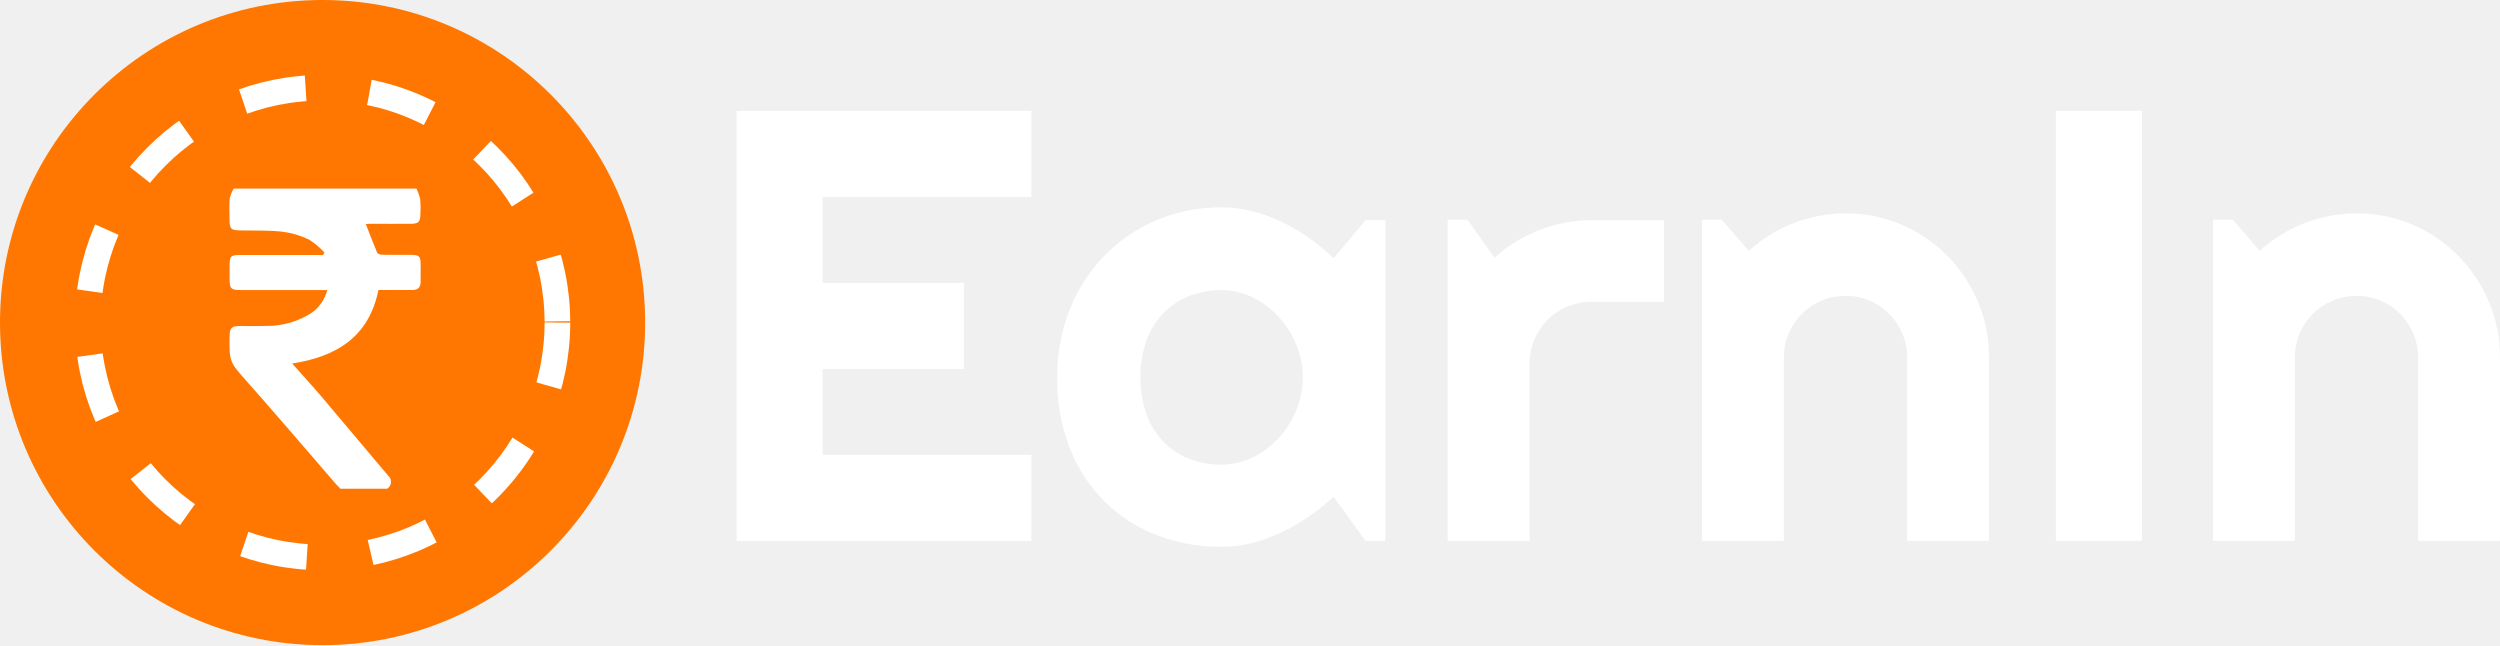
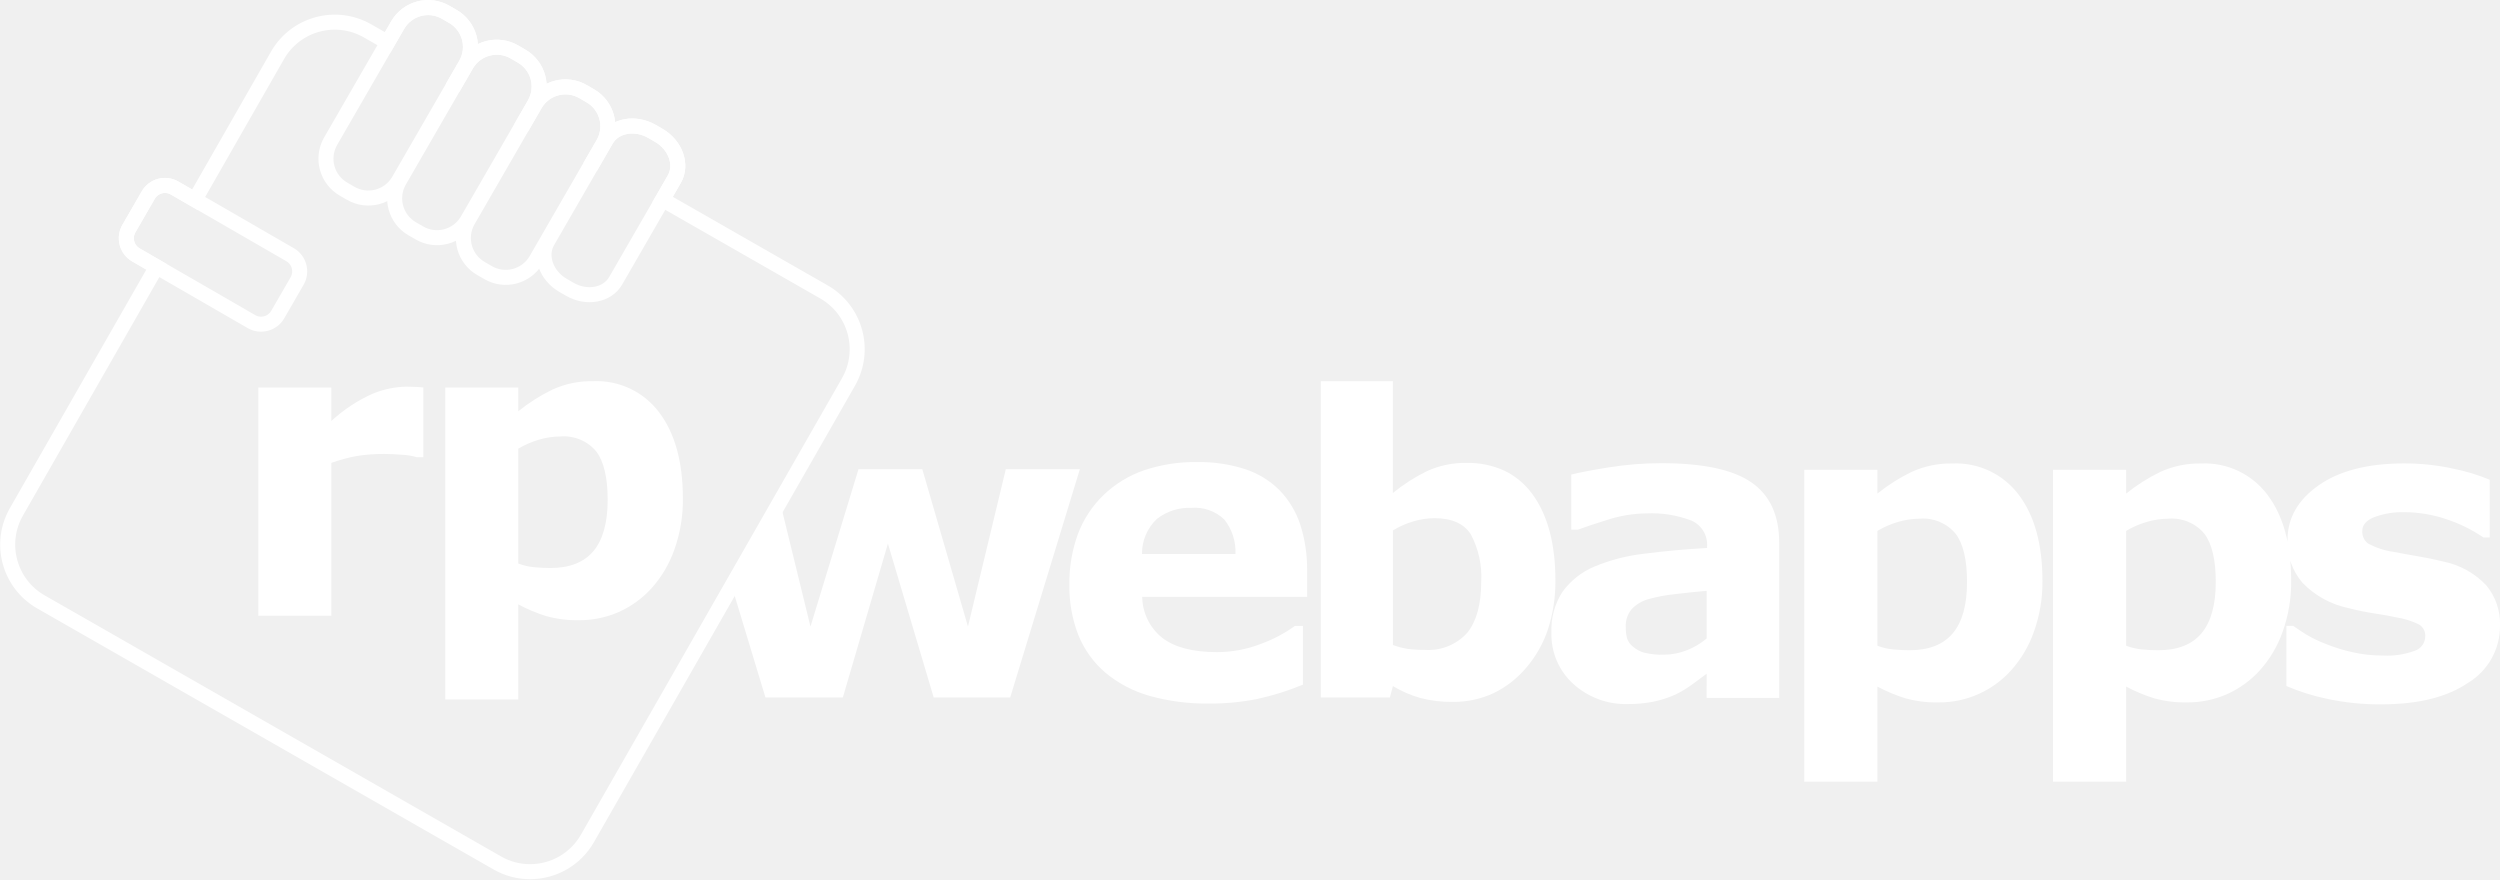
- <svg xmlns="http://www.w3.org/2000/svg" width="195.001" height="50.322" viewBox="0 0 195.001 50.322">
-   <g id="logo" transform="translate(-480.375 -453.036)">
-     <circle id="Ellipse_1" data-name="Ellipse 1" cx="25.161" cy="25.161" r="25.161" transform="translate(480.375 453.036)" fill="#f70" />
-     <g id="Ellipse_2" data-name="Ellipse 2" transform="translate(486.816 459.477)">
-       <circle id="Ellipse_1-2" data-name="Ellipse 1" cx="18.72" cy="18.72" r="18.72" fill="#f70" />
-       <circle id="Ellipse_2-2" data-name="Ellipse 2" cx="18.317" cy="18.317" r="18.317" transform="translate(0.403 0.403)" fill="none" stroke="#fff" stroke-width="2" stroke-dasharray="5" />
+ <svg xmlns="http://www.w3.org/2000/svg" width="332.846" height="117.057" viewBox="0 0 332.846 117.057">
+   <g id="logo" transform="translate(790.911 220.009)">
+     <g id="Group_587" data-name="Group 587">
+       <g id="Group_8" data-name="Group 8" transform="translate(-393 -300)">
+         <path id="Union_2" data-name="Union 2" d="M65.223,113.9,4.4,79.109A8.786,8.786,0,0,1,1.148,67.158L19.821,34.512l-2.745-1.585a2.565,2.565,0,0,1-.939-3.5l2.578-4.466a2.566,2.566,0,0,1,3.5-.939l2.709,1.564L35.934,6.341A8.784,8.784,0,0,1,47.885,3.083l2.706,1.548,1.355-2.346A4.683,4.683,0,0,1,58.34.637l.906.523a4.685,4.685,0,0,1,1.77,6.36l-1.334,2.31.076.044,1.334-2.309a4.681,4.681,0,0,1,6.392-1.648l.906.526A4.68,4.68,0,0,1,70.162,12.8L68.85,15.075l.076.043,1.312-2.273A4.682,4.682,0,0,1,76.631,11.2l.906.526a4.677,4.677,0,0,1,1.769,6.358l-1.291,2.236.076.044,1.589-2.754c1.106-1.915,3.85-2.423,6.095-1.129l.906.524c2.245,1.3,3.175,3.925,2.068,5.842L87.183,25.56,108.7,37.869a8.784,8.784,0,0,1,3.254,11.951l-34.784,60.82a8.782,8.782,0,0,1-7.629,4.4A8.684,8.684,0,0,1,65.223,113.9Z" transform="translate(-396.887 81.004)" fill="rgba(72,72,72,0)" stroke="#fff" stroke-miterlimit="2.613" stroke-width="2" />
+         <g id="Group_7" data-name="Group 7">
+           <path id="Path_17" data-name="Path 17" d="M173.391,153.289l.906.524c2.246,1.3,3.175,3.925,2.069,5.842l-7.811,13.532c-1.107,1.915-3.849,2.424-6.093,1.128l-.908-.523c-2.244-1.3-3.175-3.925-2.069-5.842l7.811-13.532C168.4,152.5,171.147,151.994,173.391,153.289Z" transform="translate(-484.502 -55.806)" fill="rgba(72,72,72,0)" stroke="#fff" stroke-miterlimit="2.613" stroke-width="2" />
+           <path id="Path_20" data-name="Path 20" d="M158.907,144.478l.906.524a4.684,4.684,0,0,1,1.771,6.36l-8.976,15.543a4.679,4.679,0,0,1-6.392,1.646l-.906-.524a4.681,4.681,0,0,1-1.771-6.358l8.976-15.543A4.683,4.683,0,0,1,158.907,144.478Z" transform="translate(-497.455 -62.837)" fill="rgba(72,72,72,0)" stroke="#fff" stroke-miterlimit="2.613" stroke-width="2" />
+           <path id="Path_19" data-name="Path 19" d="M163.973,147.4l.906.525a4.682,4.682,0,0,1,1.771,6.36l-8.974,15.542a4.682,4.682,0,0,1-6.392,1.648l-.908-.524a4.684,4.684,0,0,1-1.771-6.36l8.976-15.543A4.681,4.681,0,0,1,163.973,147.4Z" transform="translate(-493.376 -60.482)" fill="rgba(72,72,72,0)" stroke="#fff" stroke-miterlimit="2.613" stroke-width="2" />
+           <path id="Path_18" data-name="Path 18" d="M169.039,150.329l.906.525a4.677,4.677,0,0,1,1.769,6.358l-8.972,15.543a4.681,4.681,0,0,1-6.392,1.646l-.908-.522a4.685,4.685,0,0,1-1.769-6.362l8.974-15.542A4.681,4.681,0,0,1,169.039,150.329Z" transform="translate(-489.295 -58.126)" fill="rgba(72,72,72,0)" stroke="#fff" stroke-miterlimit="2.613" stroke-width="2" />
+         </g>
+         <path id="Path_623" data-name="Path 623" d="M2.564,0H7.721a2.565,2.565,0,0,1,2.565,2.565V20.32a2.563,2.563,0,0,1-2.563,2.563H2.564A2.564,2.564,0,0,1,0,20.319V2.564A2.564,2.564,0,0,1,2.564,0Z" transform="translate(-382.032 112.648) rotate(-59.998)" fill="rgba(72,72,72,0)" stroke="#fff" stroke-width="2" />
+       </g>
+       <path id="Path_622" data-name="Path 622" d="M182.922,191.328c0-2.957-.508-5.107-1.511-6.437a5.6,5.6,0,0,0-4.781-2.005,10.253,10.253,0,0,0-2.829.417,11.859,11.859,0,0,0-2.782,1.209V199.8a7.835,7.835,0,0,0,2.074.489,21.6,21.6,0,0,0,2.193.111q3.854,0,5.749-2.261c1.251-1.506,1.888-3.777,1.888-6.808m10.014-.184a19.559,19.559,0,0,1-1.151,6.845,15.164,15.164,0,0,1-3.014,5.089,13.074,13.074,0,0,1-4.394,3.184,12.9,12.9,0,0,1-5.26,1.082,15.291,15.291,0,0,1-4.406-.553,21.256,21.256,0,0,1-3.694-1.553V217.9H161.3V176.366h9.719v3.168a23.533,23.533,0,0,1,4.57-2.9,12.436,12.436,0,0,1,5.391-1.109,10.4,10.4,0,0,1,8.806,4.166Q192.935,183.86,192.935,191.144Zm-34.553-5.5h-.866a8.186,8.186,0,0,0-2-.323q-1.367-.111-2.293-.111a22.608,22.608,0,0,0-3.667.268,21.163,21.163,0,0,0-3.427.923v20.348H136.41V176.366h9.719v4.461a20.38,20.38,0,0,1,5.583-3.667,12.457,12.457,0,0,1,4.375-.906q.513,0,1.163.028c.432.018.809.045,1.132.084Z" transform="translate(-892.929 -344.784)" fill="#fff" />
    </g>
-     <path id="Path_1" data-name="Path 1" d="M532.065,483.537a4.127,4.127,0,0,1,.293.838,7.89,7.89,0,0,1,.011,1.194c-.014.558-.156.706-.72.711-1.057.01-2.114,0-3.171,0-.135,0-.27.013-.366.017.294.757.573,1.5.886,2.239.041.093.252.156.385.159.71.015,1.421.006,2.132.008.8,0,.874.072.876.851,0,.4-.009.8,0,1.2.014.479-.2.7-.685.692-.864-.012-1.731,0-2.611,0-.737,3.652-3.263,5.2-6.728,5.731.814.917,1.606,1.778,2.363,2.669,1.715,2.019,3.407,4.059,5.124,6.079a.633.633,0,0,1,.072.891.644.644,0,0,1-.149.128h-3.642c-.142-.149-.291-.292-.426-.448-2.27-2.619-4.516-5.26-6.815-7.853-1.4-1.58-1.439-1.547-1.406-3.637.01-.6.165-.751.784-.754.659,0,1.319.02,1.977-.006a6.359,6.359,0,0,0,3.686-1.055,3.116,3.116,0,0,0,1.171-1.744h-6.783c-.725,0-.832-.112-.834-.849v-1.04c0-.758.082-.843.833-.846q2.965,0,5.93,0h.537l.092-.2a5.9,5.9,0,0,0-1.2-1,6.721,6.721,0,0,0-2.067-.615c-1.064-.117-2.146-.081-3.221-.1-.816-.013-.907-.093-.909-.886,0-.537-.034-1.078.014-1.611a2.81,2.81,0,0,1,.31-.765Z" transform="translate(-19.204 -15.788)" fill="#fff" />
-     <g id="EarnIn" transform="translate(537.833 461.679)" style="isolation: isolate">
-       <g id="Group_1" data-name="Group 1" transform="translate(0 0)" style="isolation: isolate">
-         <path id="Path_1-2" data-name="Path 1" d="M622.485,504.5H599.491V470.954h22.994v6.713H606.2v6.714h11.017v6.713H606.2v6.69h16.28Z" transform="translate(-599.491 -470.954)" fill="#fff" />
-         <path id="Path_2" data-name="Path 2" d="M676.921,512.58h-1.544l-2.48-3.439a20.394,20.394,0,0,1-1.929,1.533,14.309,14.309,0,0,1-2.14,1.24,13.1,13.1,0,0,1-2.3.831,9.613,9.613,0,0,1-2.4.3,13.81,13.81,0,0,1-4.971-.889,11.794,11.794,0,0,1-4.07-2.585,12.1,12.1,0,0,1-2.749-4.152,14.639,14.639,0,0,1-1.006-5.591,13.963,13.963,0,0,1,1.006-5.368,12.777,12.777,0,0,1,2.749-4.2,12.4,12.4,0,0,1,4.07-2.725,12.788,12.788,0,0,1,4.971-.971,9.723,9.723,0,0,1,2.409.3,12.492,12.492,0,0,1,2.316.842,14.422,14.422,0,0,1,2.14,1.263,17.745,17.745,0,0,1,1.906,1.568l2.48-2.971h1.544Zm-6.433-12.749a6.638,6.638,0,0,0-.5-2.538,7.306,7.306,0,0,0-1.369-2.176,6.8,6.8,0,0,0-2.024-1.52,5.488,5.488,0,0,0-2.468-.573,6.838,6.838,0,0,0-2.468.444,5.627,5.627,0,0,0-2.011,1.31,6.146,6.146,0,0,0-1.345,2.14,8.881,8.881,0,0,0,0,5.825,6.141,6.141,0,0,0,1.345,2.14,5.62,5.62,0,0,0,2.011,1.31,6.828,6.828,0,0,0,2.468.444,5.488,5.488,0,0,0,2.468-.573,6.793,6.793,0,0,0,2.024-1.52,7.312,7.312,0,0,0,1.369-2.176A6.638,6.638,0,0,0,670.488,499.831Z" transform="translate(-626.325 -479.036)" fill="#fff" />
-         <path id="Path_3" data-name="Path 3" d="M720.855,513.609h-6.386V488.557h1.544l2.106,2.971A11.286,11.286,0,0,1,725.7,488.6h5.638v6.363H725.7a4.841,4.841,0,0,0-1.895.374,4.733,4.733,0,0,0-2.573,2.573,4.837,4.837,0,0,0-.374,1.895Z" transform="translate(-659.007 -480.066)" fill="#fff" />
-         <path id="Path_4" data-name="Path 4" d="M761.977,513.082h-6.386V488.03h1.544l2.106,2.433a11.23,11.23,0,0,1,7.578-2.925,10.819,10.819,0,0,1,4.327.877,11.2,11.2,0,0,1,3.556,2.409,11.389,11.389,0,0,1,2.4,3.579,10.953,10.953,0,0,1,.877,4.363v14.316h-6.386V498.766a4.7,4.7,0,0,0-.374-1.86,4.808,4.808,0,0,0-1.029-1.532,4.858,4.858,0,0,0-1.52-1.029,4.62,4.62,0,0,0-1.848-.374,4.791,4.791,0,0,0-4.468,2.936,4.692,4.692,0,0,0-.374,1.86Z" transform="translate(-680.293 -479.538)" fill="#fff" />
-         <path id="Path_5" data-name="Path 5" d="M819.526,504.5h-6.714V470.954h6.714Z" transform="translate(-709.912 -470.954)" fill="#fff" />
-         <path id="Path_6" data-name="Path 6" d="M844.609,513.082h-6.386V488.03h1.544l2.1,2.433a11.231,11.231,0,0,1,7.579-2.925,10.819,10.819,0,0,1,4.327.877,11.2,11.2,0,0,1,3.556,2.409,11.4,11.4,0,0,1,2.4,3.579,10.964,10.964,0,0,1,.877,4.363v14.316h-6.385V498.766a4.692,4.692,0,0,0-.375-1.86,4.81,4.81,0,0,0-1.029-1.532,4.863,4.863,0,0,0-1.52-1.029,4.618,4.618,0,0,0-1.848-.374,4.842,4.842,0,0,0-1.895.374,4.762,4.762,0,0,0-2.573,2.561,4.692,4.692,0,0,0-.374,1.86Z" transform="translate(-723.066 -479.538)" fill="#fff" />
-       </g>
+     <g id="Group_586" data-name="Group 586" transform="translate(1)">
+       <path id="Subtraction_1" data-name="Subtraction 1" d="M76.732,42.92a28.031,28.031,0,0,1-7.954-1.03,15.909,15.909,0,0,1-5.852-3.082,13,13,0,0,1-3.594-4.986,17.747,17.747,0,0,1-1.2-6.734,18.921,18.921,0,0,1,1.134-6.739,14.2,14.2,0,0,1,3.405-5.182,14.726,14.726,0,0,1,5.388-3.3,21.27,21.27,0,0,1,7.072-1.1,19.852,19.852,0,0,1,6.393.94,11.634,11.634,0,0,1,4.586,2.809,11.939,11.939,0,0,1,2.758,4.573,19.375,19.375,0,0,1,.916,6.215v3.409H67.827a7.092,7.092,0,0,0,2.684,5.467c1.634,1.256,4.076,1.893,7.257,1.893a16.2,16.2,0,0,0,5.886-1.107,18.656,18.656,0,0,0,4.51-2.384h1.066V40.4a35.477,35.477,0,0,1-6.132,1.92A31.723,31.723,0,0,1,76.732,42.92ZM74.358,16.865A6.975,6.975,0,0,0,69.8,18.324a6.305,6.305,0,0,0-2,4.684H80.241a6.835,6.835,0,0,0-1.49-4.6A5.674,5.674,0,0,0,74.358,16.865ZM109.2,42.7a16.233,16.233,0,0,1-4.4-.536,15.1,15.1,0,0,1-3.594-1.57l-.4,1.514h-9.2V0h9.595V14.889a23.282,23.282,0,0,1,4.514-2.9,12.2,12.2,0,0,1,5.32-1.109,11.613,11.613,0,0,1,5.021,1.039,9.884,9.884,0,0,1,3.718,3.117c2.034,2.764,3.065,6.621,3.065,11.462a20.52,20.52,0,0,1-.976,6.5,15.22,15.22,0,0,1-2.934,5.179,13.109,13.109,0,0,1-4.385,3.389A12.6,12.6,0,0,1,109.2,42.7ZM106.747,18.24a10.01,10.01,0,0,0-2.793.418,11.715,11.715,0,0,0-2.748,1.209V35.124a10.153,10.153,0,0,0,1.974.517,15.615,15.615,0,0,0,2.238.131A6.947,6.947,0,0,0,111.1,33.5c1.236-1.513,1.863-3.806,1.863-6.816a11.958,11.958,0,0,0-1.364-6.253C110.7,18.977,109.068,18.24,106.747,18.24ZM27.971,42.108H17.665L13.214,27.4l6.663-10.207,3.784,15.477,6.392-20.948h8.5l6.076,20.947,5.037-20.947h9.859L50.253,42.107H40.067L33.972,21.623l-6,20.485Z" transform="translate(-707.667 -169.259)" fill="#fff" stroke="rgba(0,0,0,0)" stroke-miterlimit="10" stroke-width="1" />
+       <path id="Path_625" data-name="Path 625" d="M364.284,197.176a8.8,8.8,0,0,1-4.221,7.592q-4.211,2.882-11.553,2.883a33.226,33.226,0,0,1-7.352-.757,28.038,28.038,0,0,1-5.312-1.682V197.2h.9c.489.342,1.052.719,1.69,1.126a18.081,18.081,0,0,0,2.725,1.313,21.832,21.832,0,0,0,3.436,1.06,17.671,17.671,0,0,0,4.109.454,10.682,10.682,0,0,0,4.25-.638,2.034,2.034,0,0,0,1.375-1.884,1.736,1.736,0,0,0-.812-1.606,10.442,10.442,0,0,0-3.086-.96c-.719-.168-1.7-.343-2.926-.528a33.22,33.22,0,0,1-3.372-.694,11.893,11.893,0,0,1-6.143-3.37,8.3,8.3,0,0,1-2-5.689q0-4.392,4.156-7.3t11.352-2.91a30.094,30.094,0,0,1,6.528.692,26.132,26.132,0,0,1,4.886,1.479v7.684h-.841a19.73,19.73,0,0,0-4.932-2.429,17.6,17.6,0,0,0-5.613-.933,10.694,10.694,0,0,0-3.972.655c-1.072.425-1.608,1.045-1.608,1.839a1.98,1.98,0,0,0,.729,1.653,10.04,10.04,0,0,0,3.437,1.137c1,.193,2.059.387,3.2.58s2.3.425,3.452.712a10.857,10.857,0,0,1,5.682,3.149,8,8,0,0,1,1.838,5.375m-37.843-5.791c0-2.957-.509-5.107-1.514-6.437a5.628,5.628,0,0,0-4.794-2.005,10.29,10.29,0,0,0-2.836.417,11.809,11.809,0,0,0-2.789,1.209v15.286a7.941,7.941,0,0,0,2.077.491c.74.074,1.477.109,2.2.109q3.865,0,5.762-2.263C325.8,196.686,326.442,194.415,326.442,191.385Zm10.039-.184a19.482,19.482,0,0,1-1.154,6.845,15.2,15.2,0,0,1-3.02,5.089,13.138,13.138,0,0,1-4.406,3.186,12.982,12.982,0,0,1-5.273,1.08,15.22,15.22,0,0,1-4.416-.554,21.206,21.206,0,0,1-3.7-1.551v12.662h-9.744V176.421h9.744v3.169a23.647,23.647,0,0,1,4.581-2.9,12.519,12.519,0,0,1,5.4-1.107,10.44,10.44,0,0,1,8.83,4.166Q336.48,183.916,336.481,191.2Zm-43.155.184c0-2.957-.508-5.107-1.514-6.437a5.624,5.624,0,0,0-4.794-2.005,10.308,10.308,0,0,0-2.836.417,11.839,11.839,0,0,0-2.789,1.209v15.286a7.938,7.938,0,0,0,2.079.491c.739.074,1.477.109,2.2.109q3.867,0,5.764-2.263C292.69,196.686,293.326,194.415,293.326,191.385Zm10.041-.184a19.482,19.482,0,0,1-1.156,6.845,15.175,15.175,0,0,1-3.02,5.089,12.855,12.855,0,0,1-9.679,4.267,15.244,15.244,0,0,1-4.416-.554,21.261,21.261,0,0,1-3.7-1.551v12.662h-9.744V176.421h9.744v3.169a23.659,23.659,0,0,1,4.583-2.9,12.511,12.511,0,0,1,5.4-1.107,10.444,10.444,0,0,1,8.831,4.166Q303.366,183.916,303.367,191.2Zm-44.707,12.384c-.518.4-1.173.879-1.948,1.442a14.379,14.379,0,0,1-2.189,1.32,13.724,13.724,0,0,1-2.973.962,16.8,16.8,0,0,1-3.382.313,10.368,10.368,0,0,1-7.26-2.677,8.893,8.893,0,0,1-2.916-6.846,9.236,9.236,0,0,1,1.486-5.439,10.033,10.033,0,0,1,4.221-3.335,24.18,24.18,0,0,1,6.714-1.727c2.67-.342,5.441-.6,8.3-.757v-.166a3.491,3.491,0,0,0-2.059-3.473,14.888,14.888,0,0,0-6.059-.962,17.367,17.367,0,0,0-5.136.851c-1.829.573-3.131,1.005-3.925,1.31h-.9v-7.332c1.027-.268,2.705-.591,5.024-.962a44.2,44.2,0,0,1,6.963-.554q8.315,0,12,2.56c2.464,1.709,3.694,4.377,3.694,8.026v20.671h-9.662Zm0-4.7v-6.337c-1.31.112-2.744.26-4.277.446a21.287,21.287,0,0,0-3.491.663,4.809,4.809,0,0,0-2.226,1.34,3.387,3.387,0,0,0-.776,2.318,5.912,5.912,0,0,0,.168,1.543,2.326,2.326,0,0,0,.811,1.136,3.873,3.873,0,0,0,1.489.794,10.09,10.09,0,0,0,2.705.26,8.258,8.258,0,0,0,2.965-.593A9.306,9.306,0,0,0,258.659,198.884Z" transform="translate(-823.35 -333.885)" fill="#fff" />
    </g>
  </g>
</svg>
